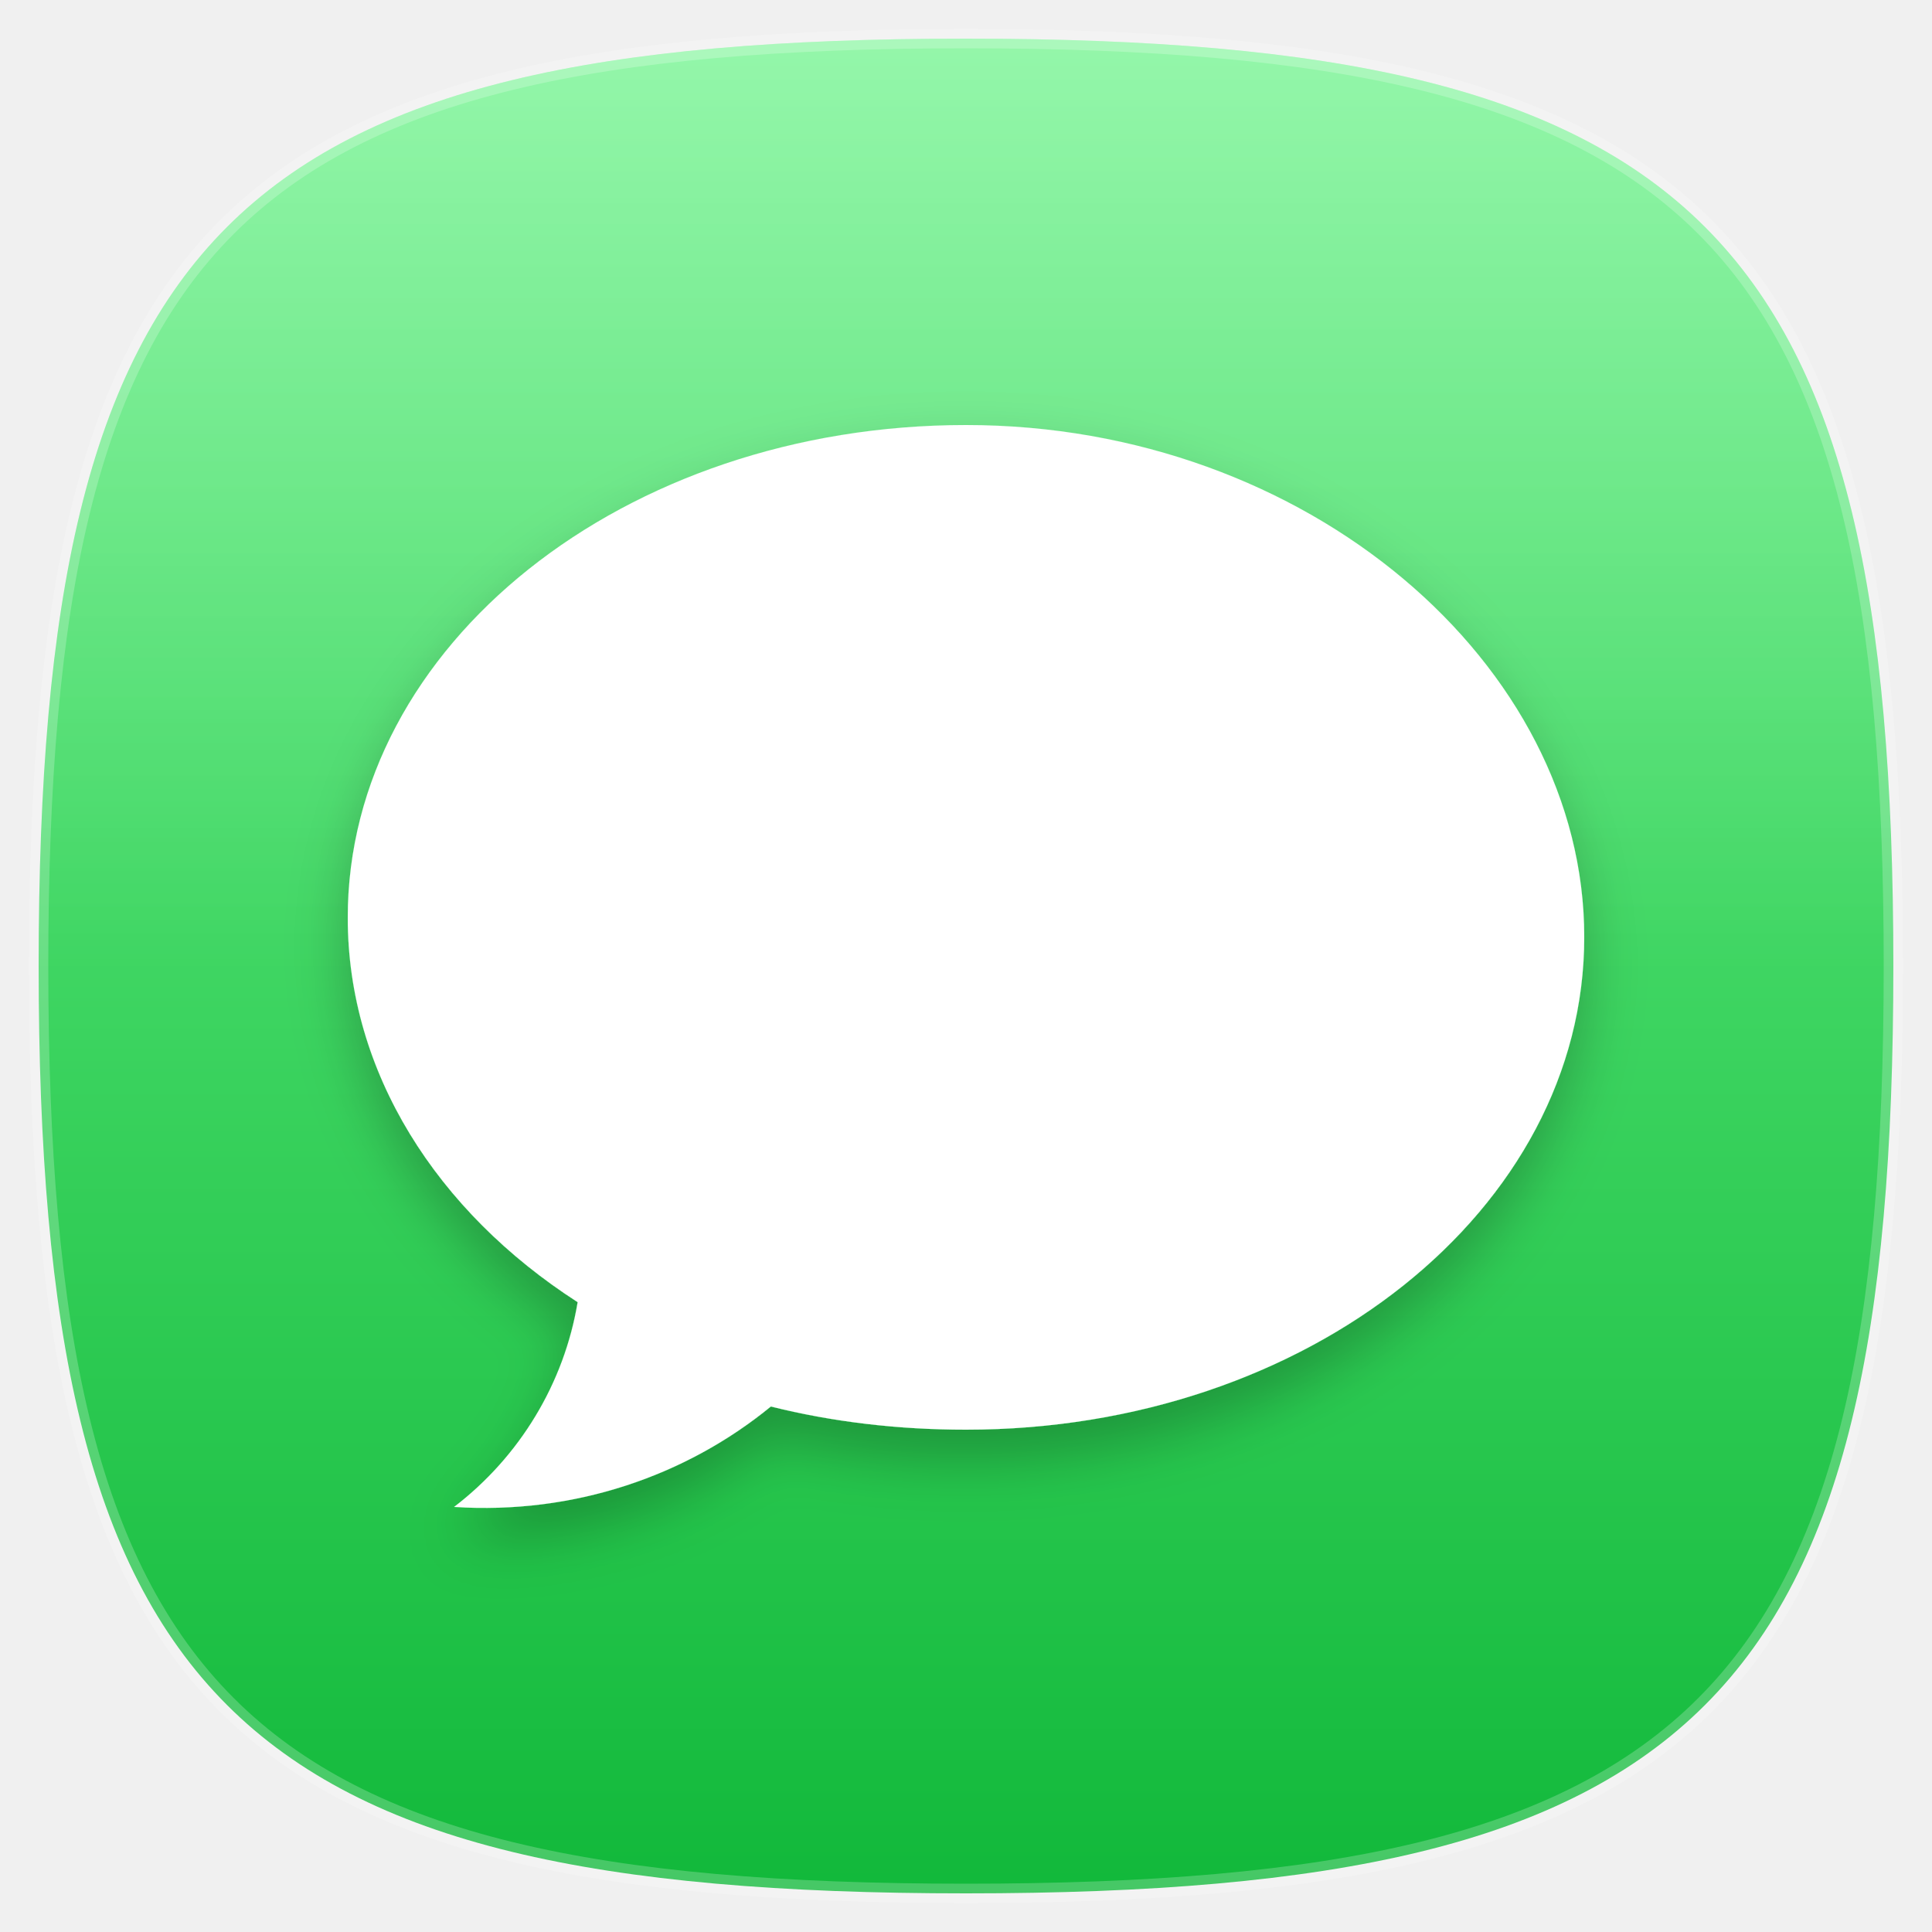
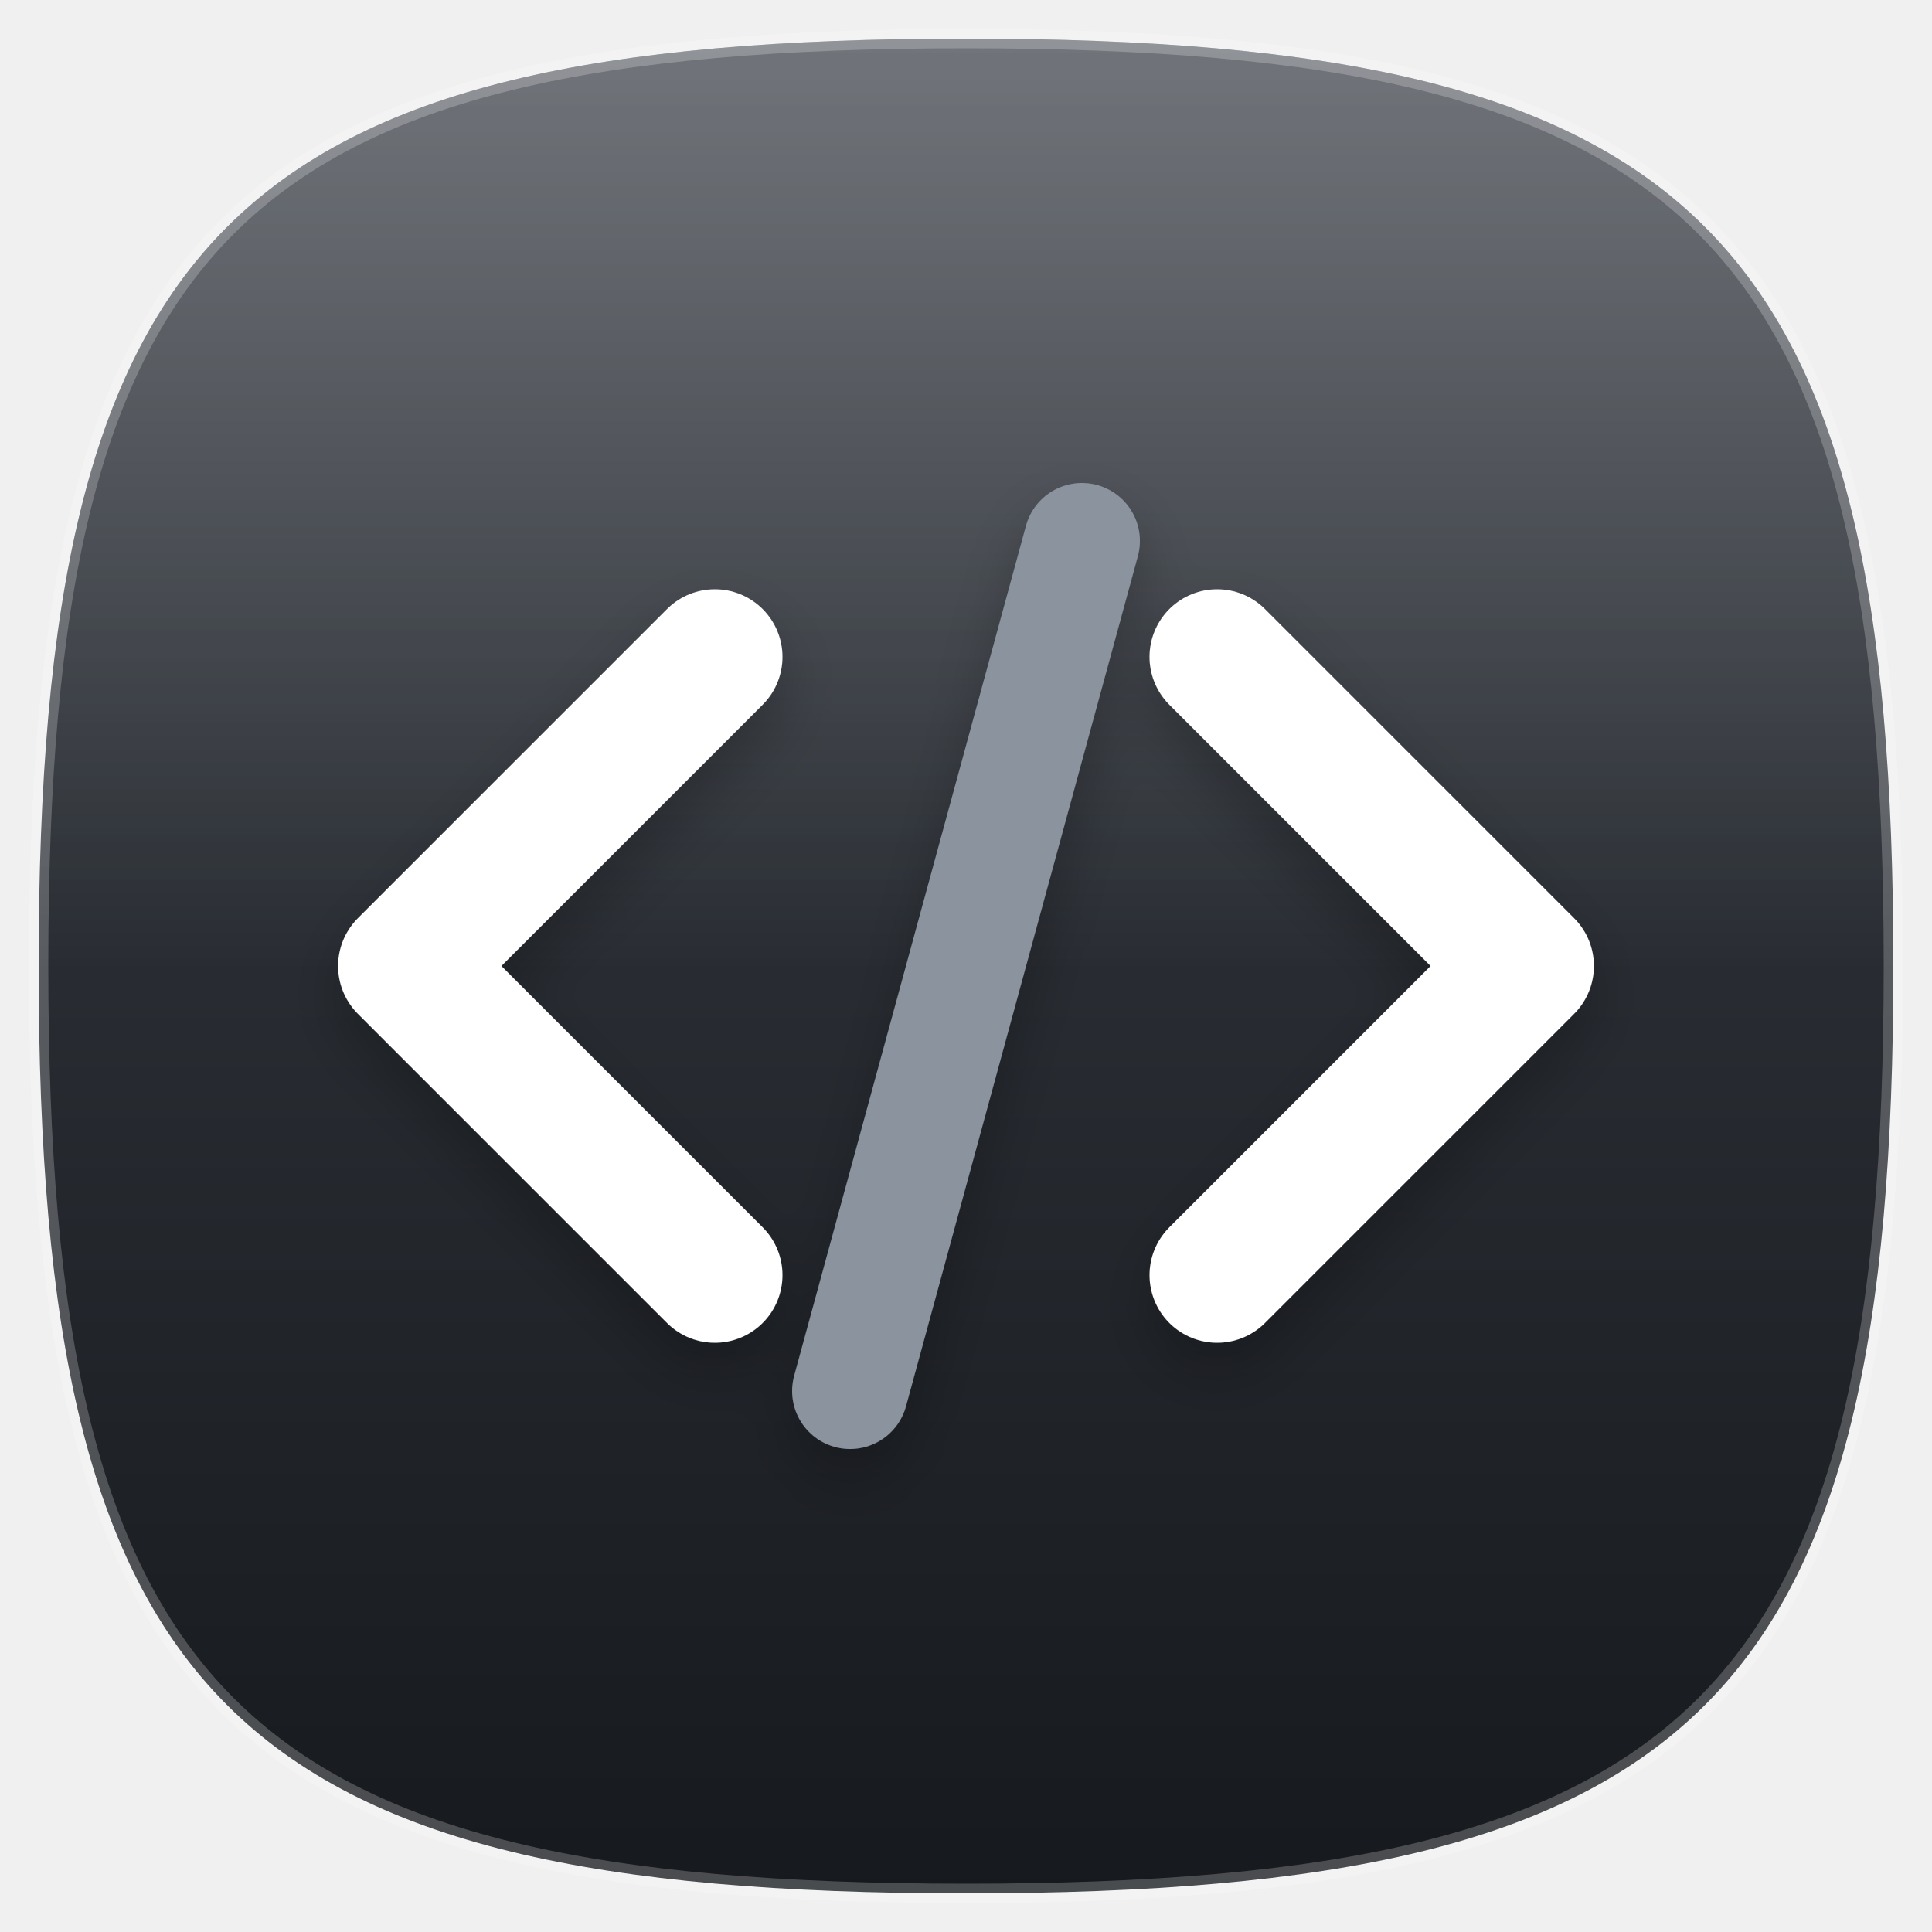
<svg xmlns="http://www.w3.org/2000/svg" width="100" height="100" viewBox="0 0 100 100">
  <defs>
    <linearGradient id="bg" x1="0" y1="0" x2="0" y2="1">
-       <stop offset="0" stop-color="#6cf38a" />
-       <stop offset="1" stop-color="#11b83a" />
+       <stop offset="0" stop-color="#3b4048" />
+       <stop offset="1" stop-color="#16191d" />
    </linearGradient>
    <linearGradient id="gloss" x1="0" y1="0" x2="0" y2="1">
      <stop offset="0" stop-color="#fff" stop-opacity=".28" />
      <stop offset=".5" stop-color="#fff" stop-opacity="0" />
    </linearGradient>
    <filter id="sh" x="-20%" y="-20%" width="140%" height="140%">
      <feDropShadow dx="0" dy="1.5" stdDeviation="1.5" flood-opacity=".25" />
    </filter>
    <clipPath id="clip">
      <path d="M50 2C88 2 98 12 98 50S88 98 50 98 2 88 2 50 12 2 50 2Z" />
    </clipPath>
  </defs>
  <path d="M50 2C88 2 98 12 98 50S88 98 50 98 2 88 2 50 12 2 50 2Z" fill="url(#bg)" />
  <path d="M50 2C88 2 98 12 98 50S88 98 50 98 2 88 2 50 12 2 50 2Z" fill="url(#gloss)" />
  <g filter="url(#sh)">
-     <path fill="#fff" d="M50 22c-17.7 0-32 11.4-32 25.5 0 8 4.6 15.2 11.9 19.9-.7 4.2-3 8-6.4 10.6 6.2.4 12-1.6 16.4-5.2 3.2.8 6.6 1.2 10.1 1.2 17.7 0 32-11.4 32-25.5S67.7 22 50 22z" />
+     <path fill="none" stroke="#fff" stroke-width="7" stroke-linecap="round" stroke-linejoin="round" d="M37 34L21 50l16 16M63 34l16 16-16 16" />
+     <path stroke="#8b949e" stroke-width="6" stroke-linecap="round" d="M56 28L44 72" />
  </g>
  <path d="M50 2C88 2 98 12 98 50S88 98 50 98 2 88 2 50 12 2 50 2Z" fill="none" stroke="#fff" stroke-opacity=".22" stroke-width="1" />
</svg>
